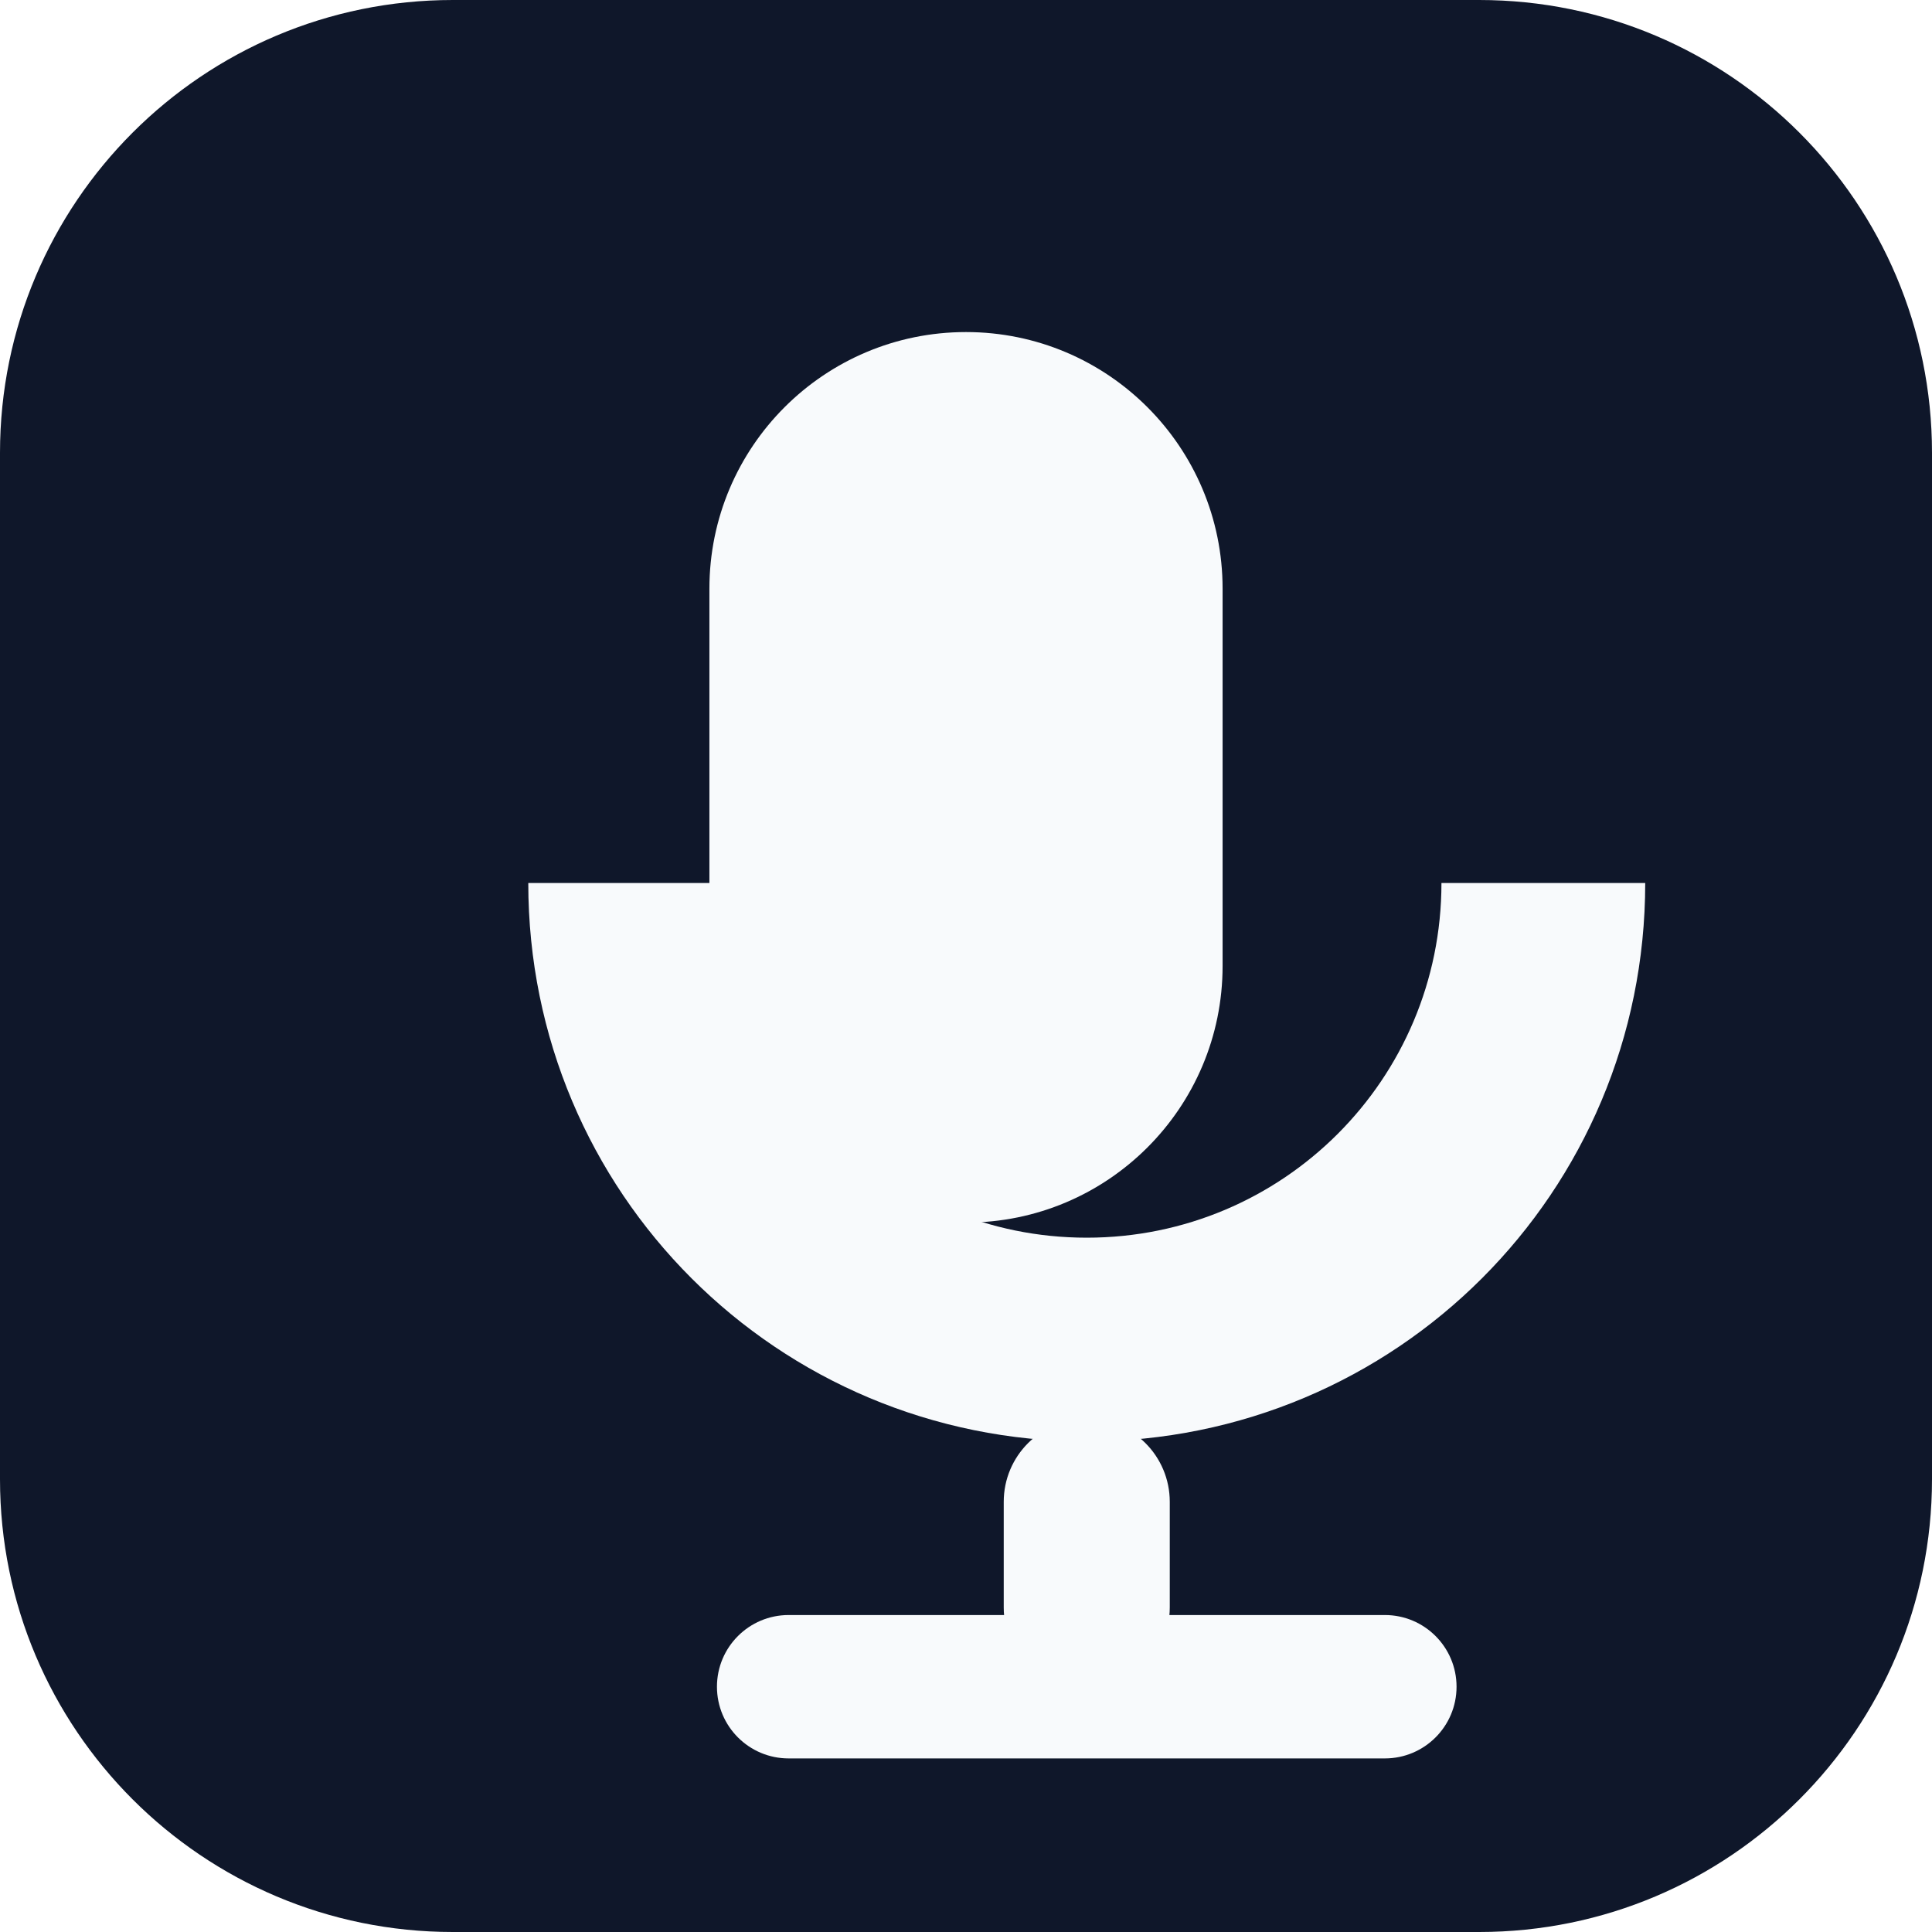
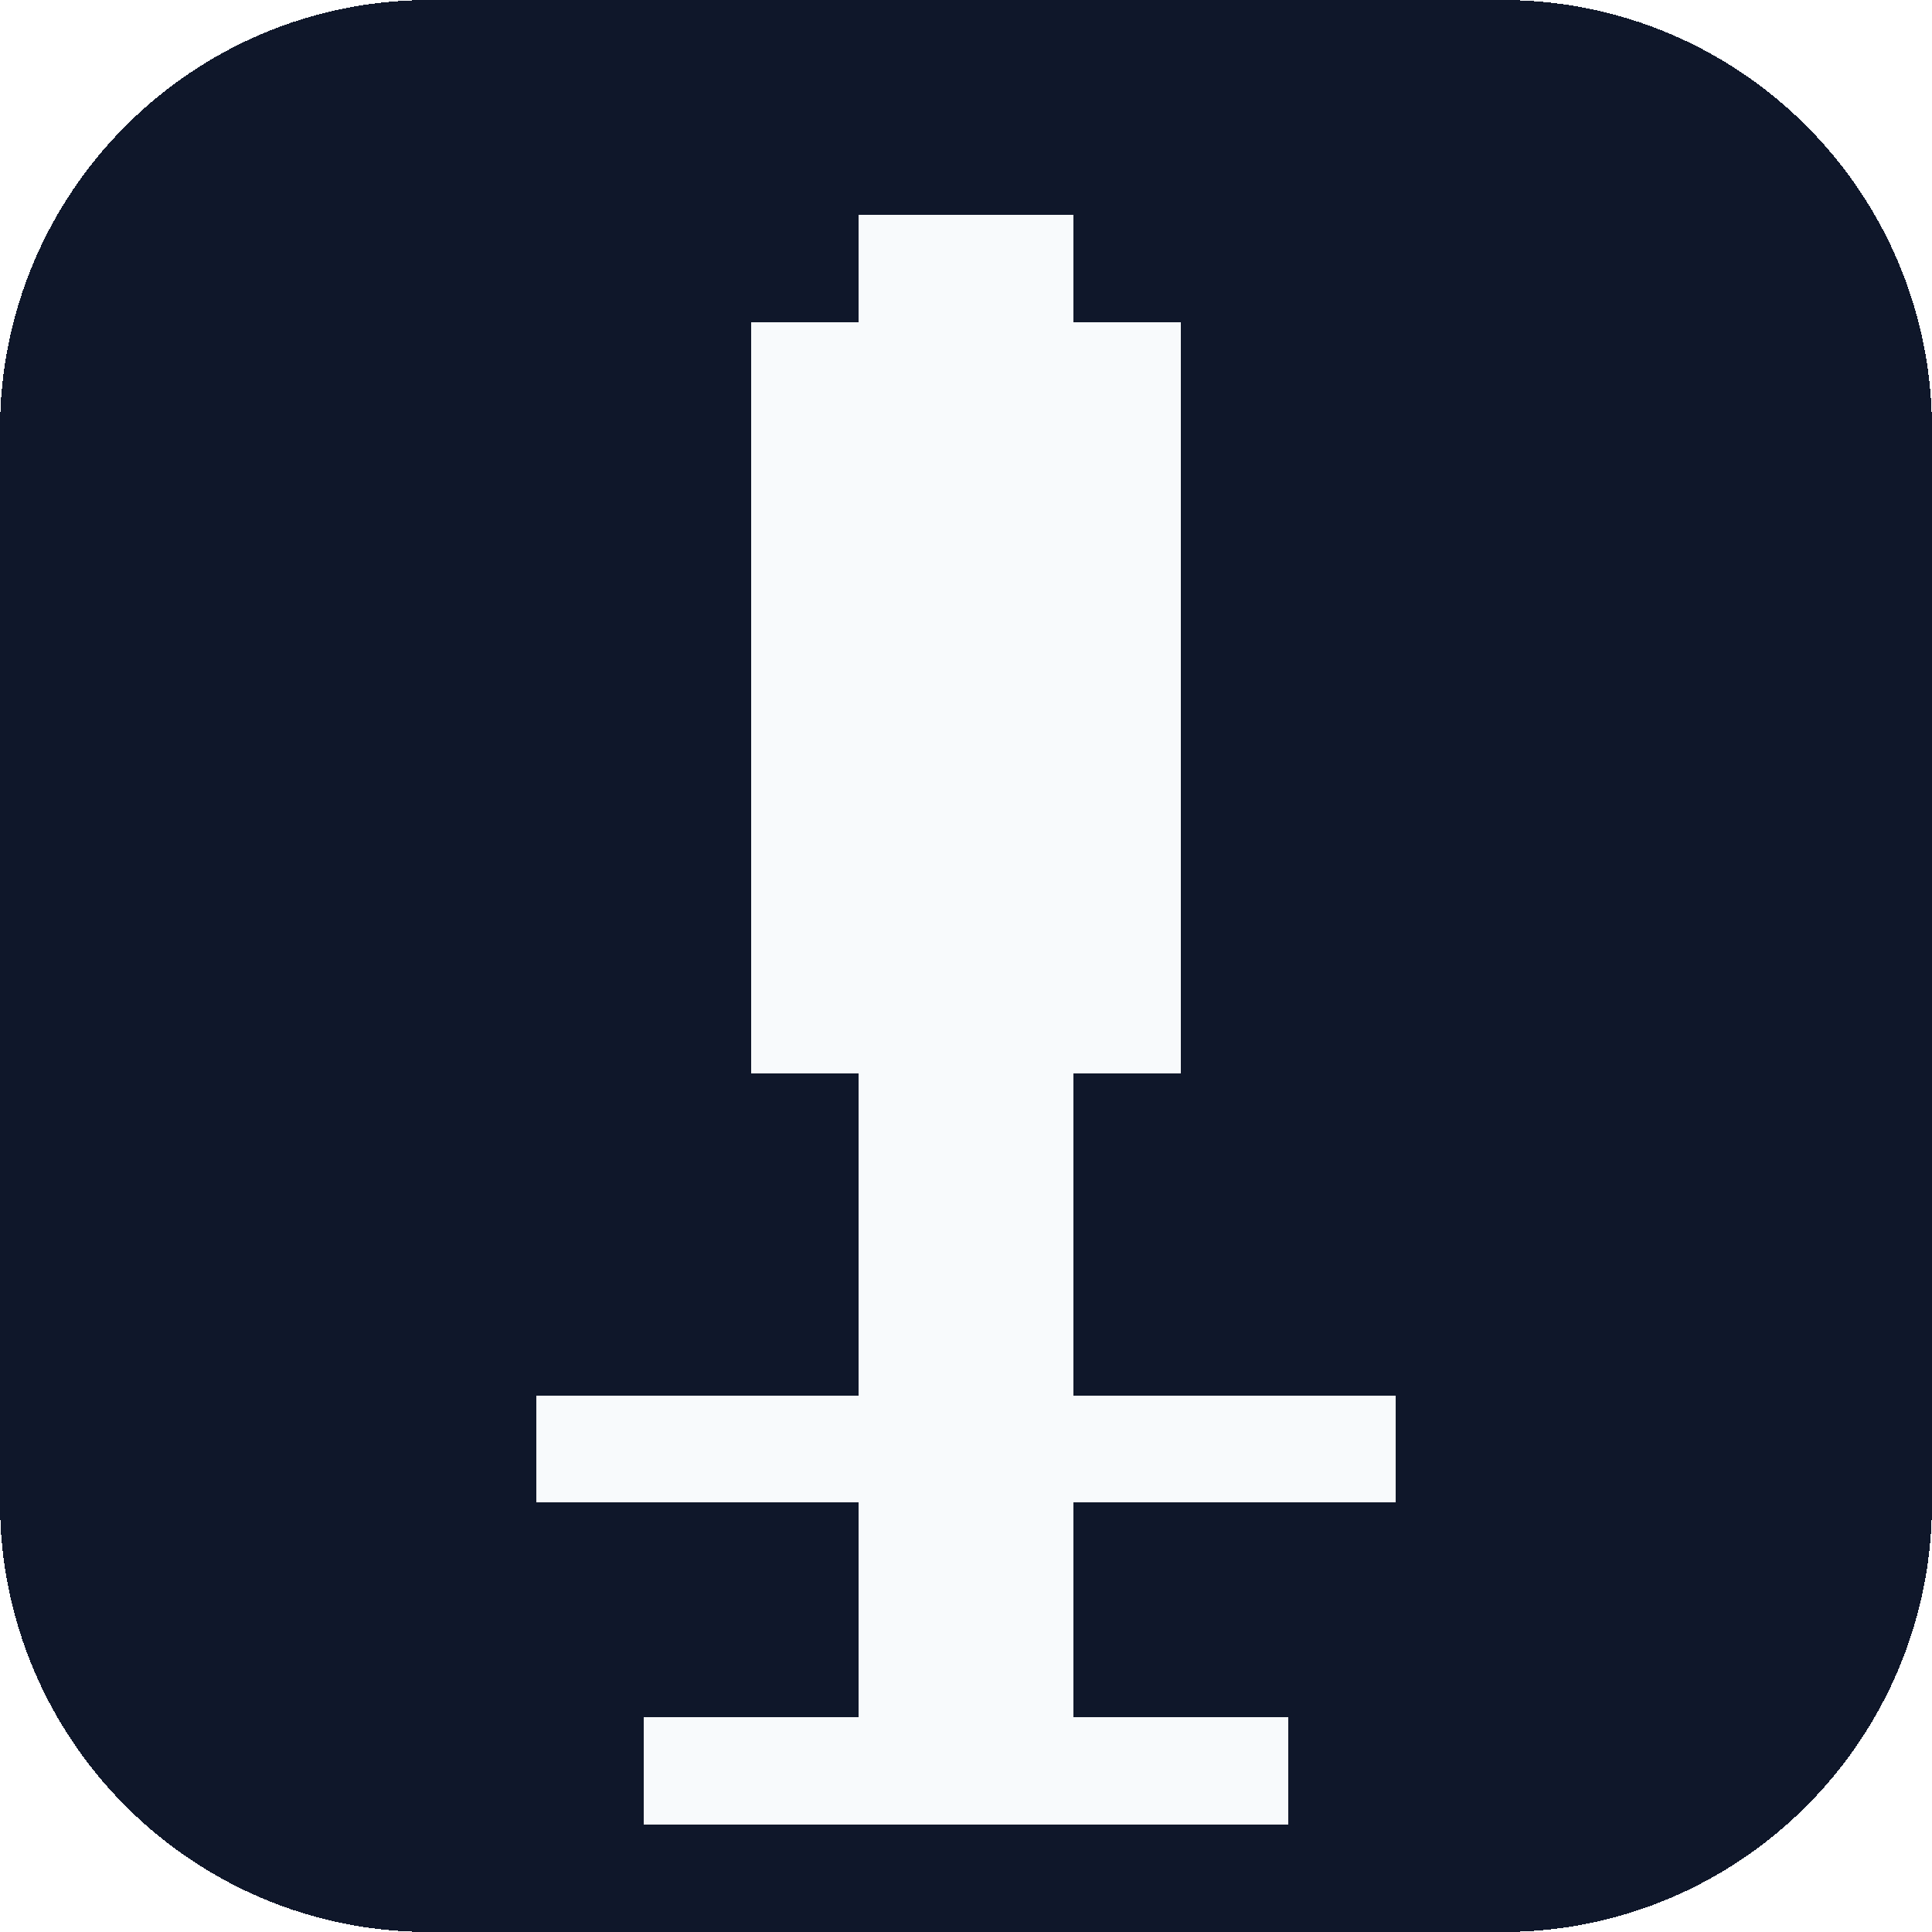
- <svg xmlns="http://www.w3.org/2000/svg" viewBox="0 0 512 512">
-   <rect width="512" height="512" rx="120" fill="#0f172a" />
-   <rect x="188" y="88" width="136" height="236" rx="68" fill="#f8fafc" />
-   <path d="M140 234c0 82 66 148 148 148s148-66 148-148h-54c0 52-42 94-94 94s-94-42-94-94h-54z" fill="#f8fafc" />
-   <rect x="266" y="376" width="44" height="72" rx="22" fill="#f8fafc" />
-   <rect x="190" y="428" width="196" height="38" rx="19" fill="#f8fafc" />
+ <svg xmlns="http://www.w3.org/2000/svg" viewBox="0 0 18 18" shape-rendering="crispEdges">
+   <rect width="18" height="18" rx="4" fill="#0f172a" />
+   <g fill="#f8fafc">
+     <rect x="7" y="3" width="4" height="7" />
+     <rect x="8" y="2" width="2" height="2" />
+     <rect x="8" y="10" width="2" height="3" />
+     <rect x="5" y="13" width="8" height="1" />
+     <rect x="8" y="14" width="2" height="2" />
+     <rect x="6" y="16" width="6" height="1" />
+   </g>
</svg>
